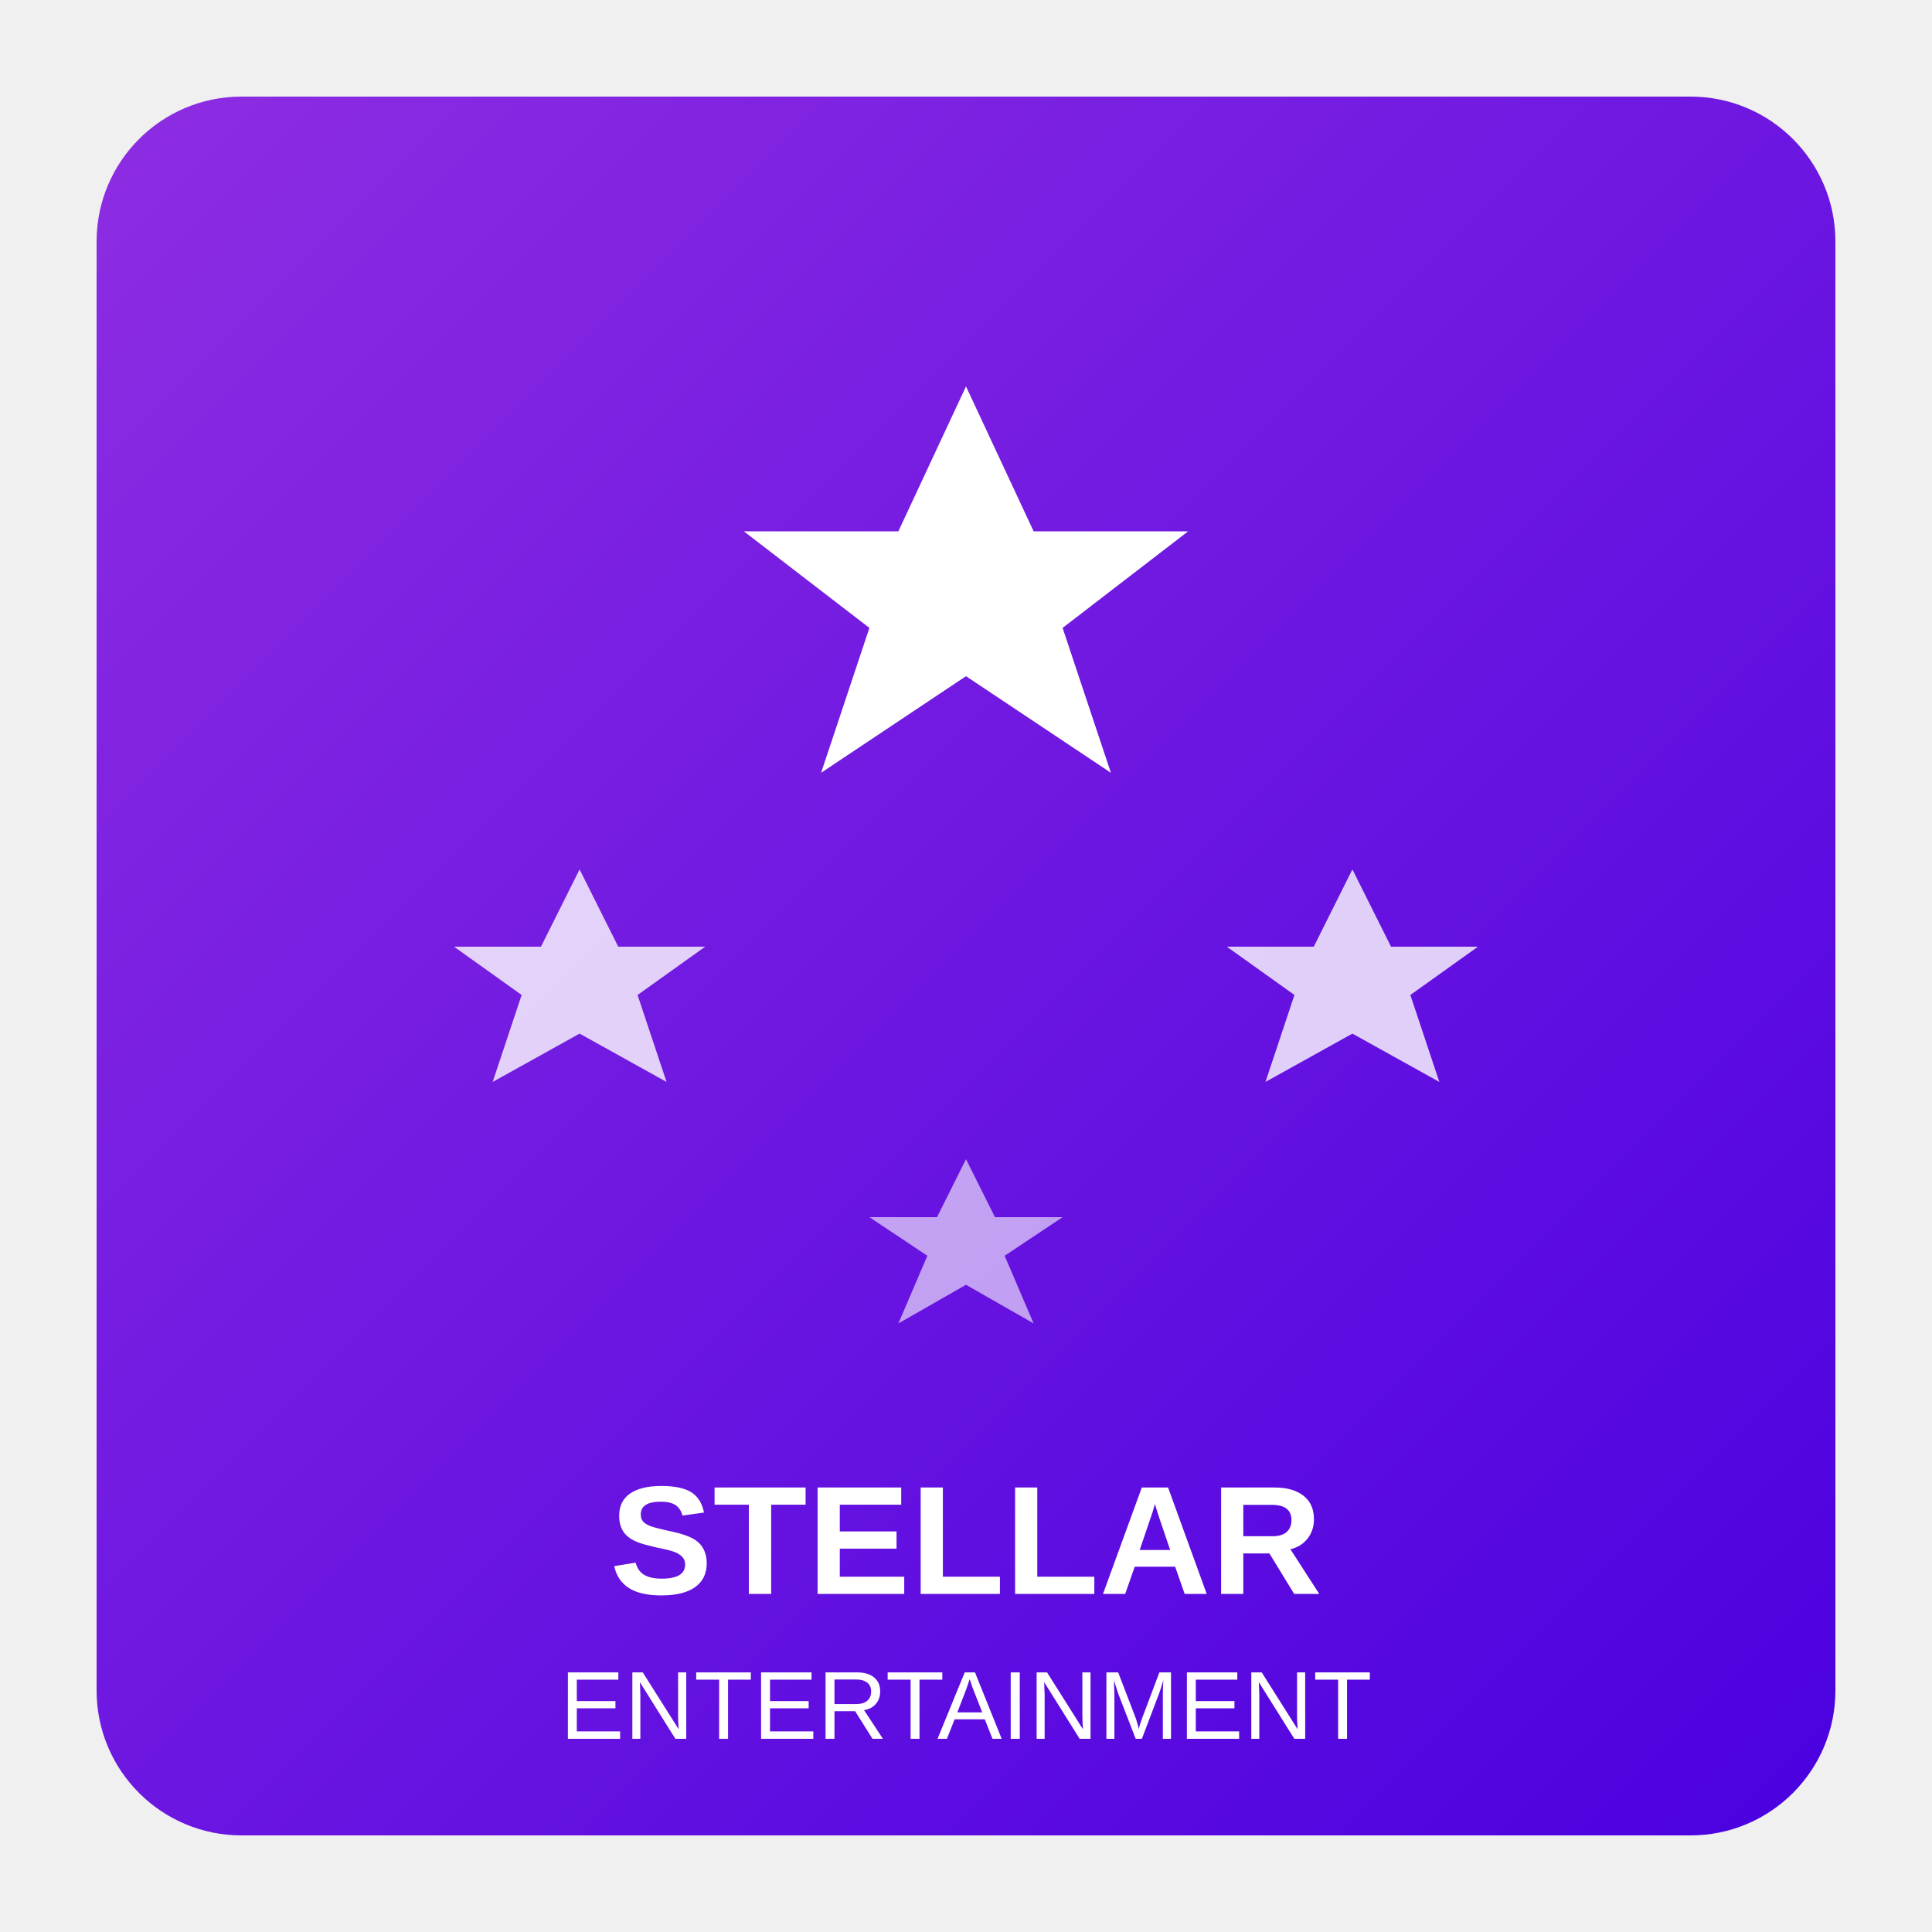
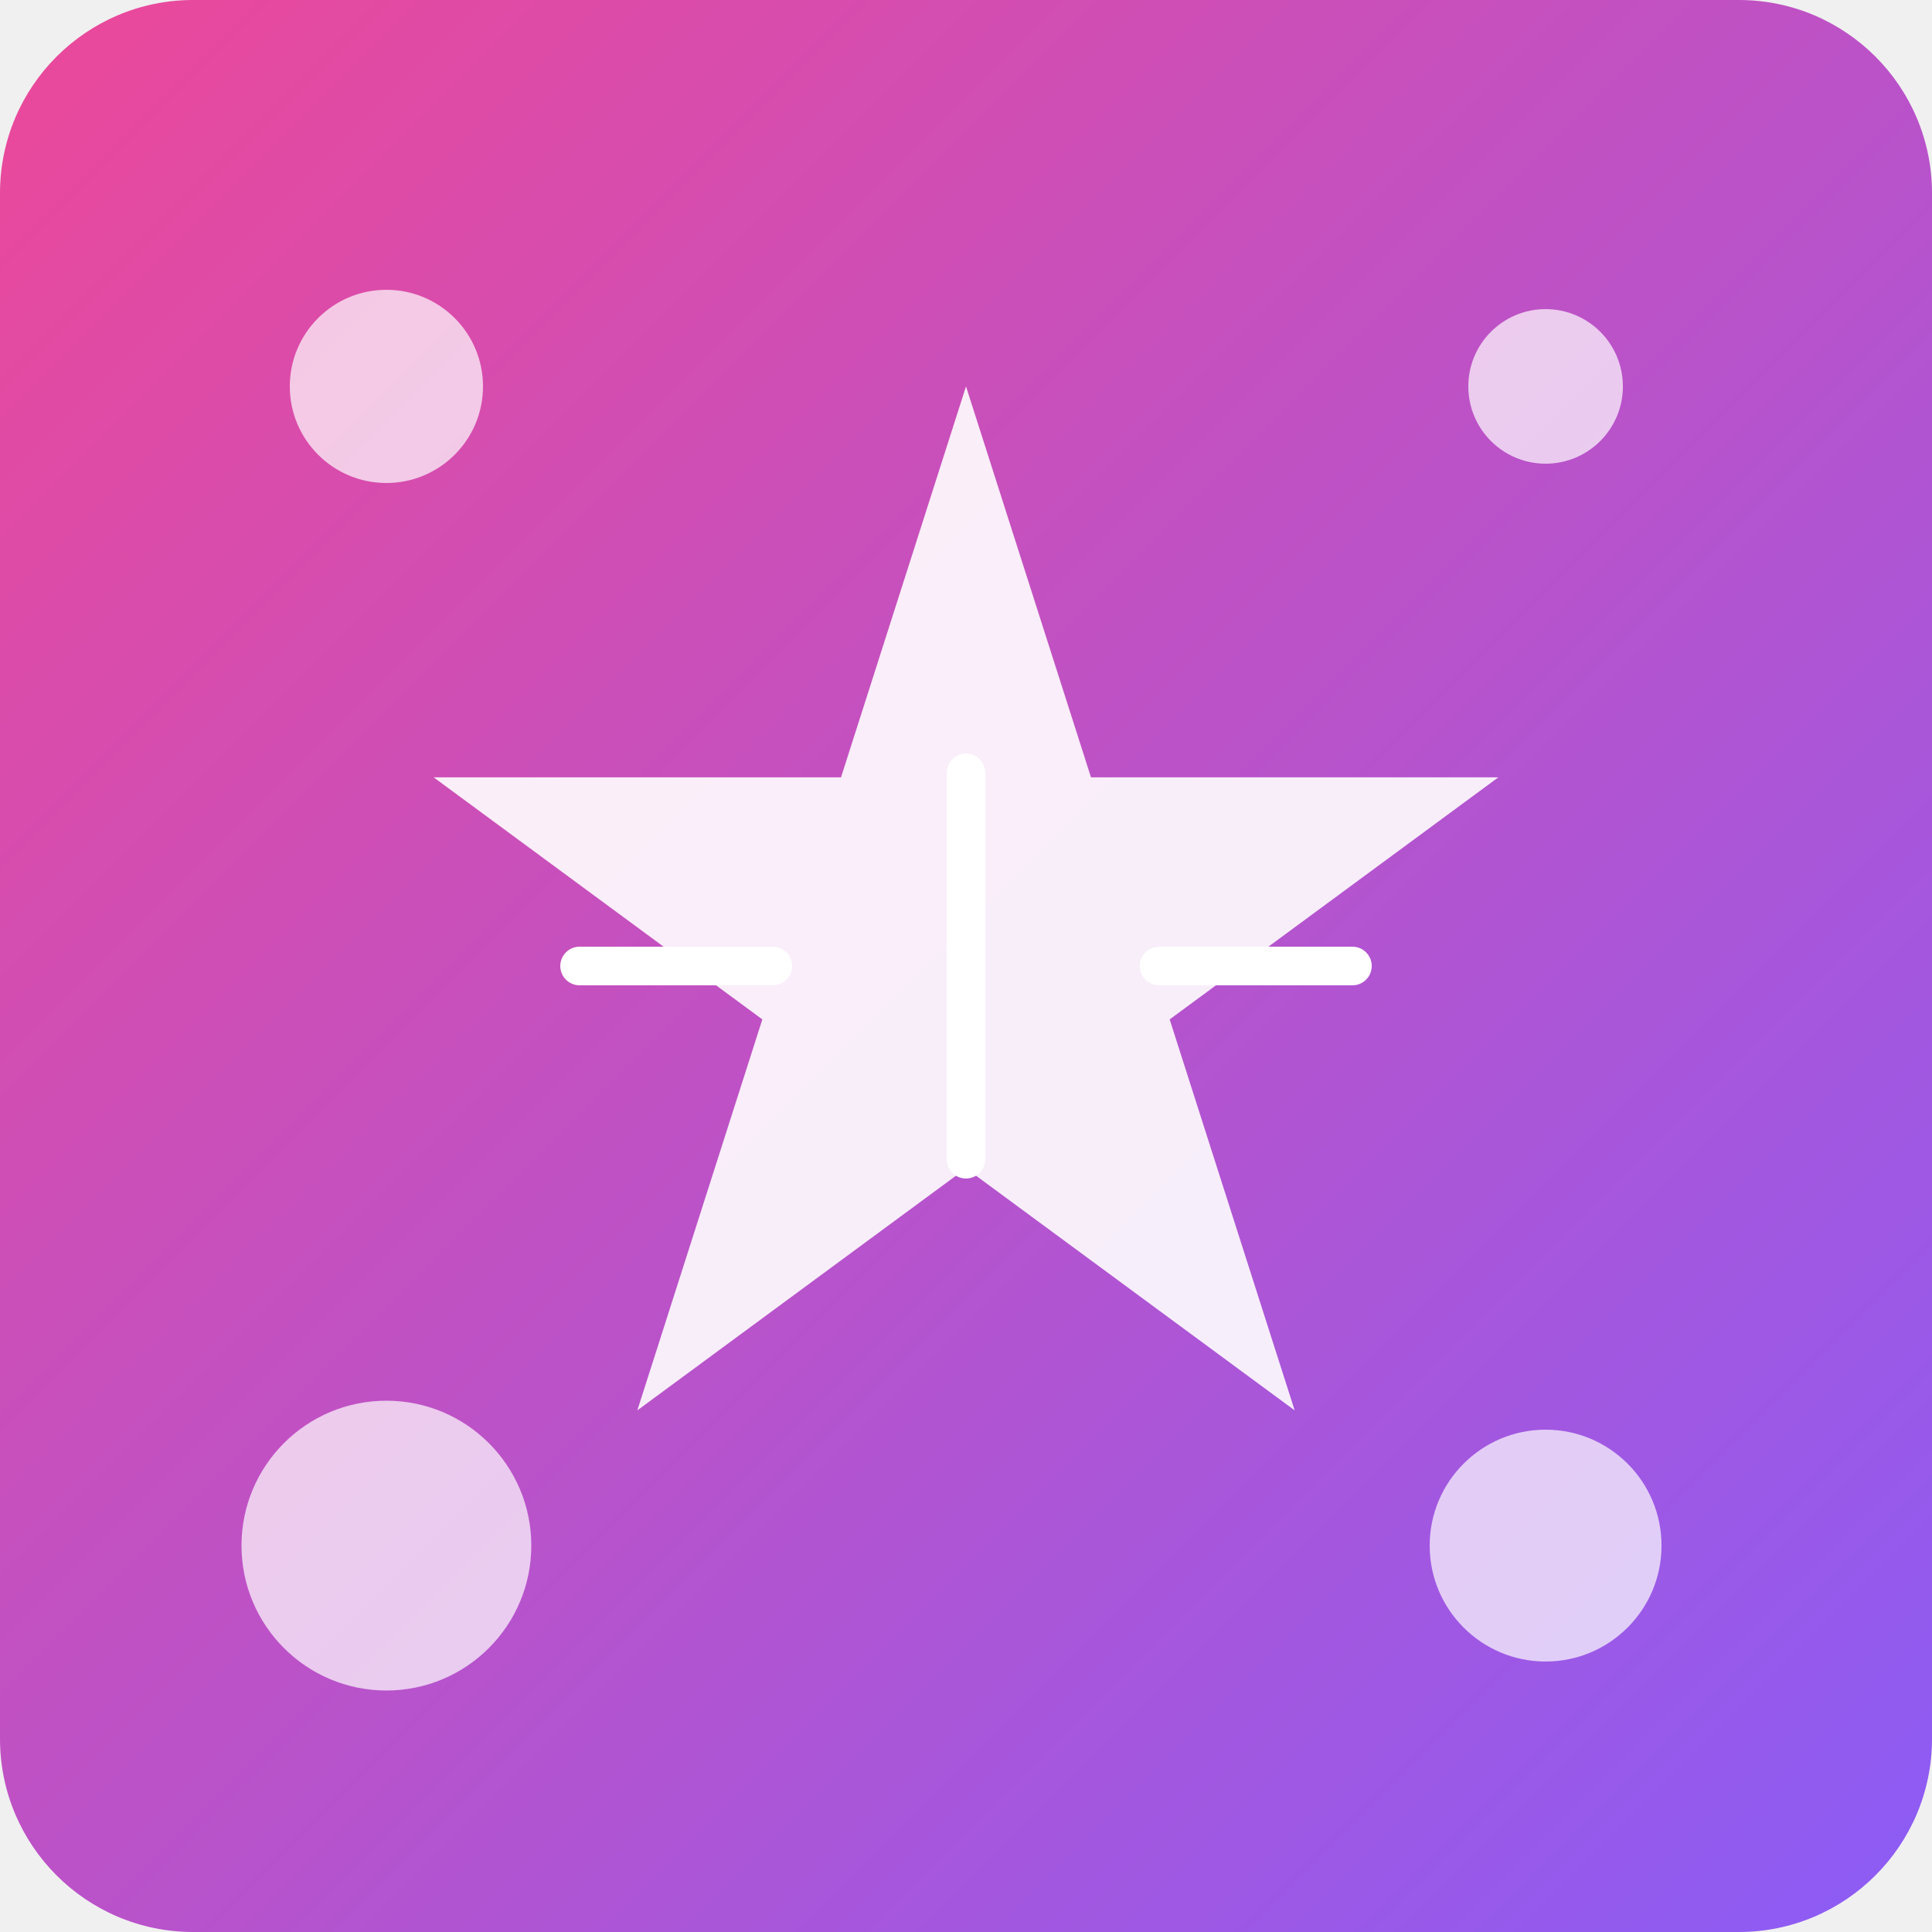
- <svg xmlns="http://www.w3.org/2000/svg" width="200" height="200" viewBox="0 0 200 200">
+ <svg xmlns="http://www.w3.org/2000/svg" width="200" height="200" viewBox="0 0 200 200" fill="none">
+   <rect width="200" height="200" rx="20" fill="url(#stellar_gradient)" />
+   <path d="M100 40L112.94 80.472H155.106L121.083 105.528L134.023 145.999L100 120.944L65.977 145.999L78.917 105.528L44.894 80.472H87.061L100 40Z" fill="white" fill-opacity="0.9" />
+   <circle cx="40" cy="40" r="10" fill="white" fill-opacity="0.7" />
+   <circle cx="160" cy="40" r="8" fill="white" fill-opacity="0.7" />
+   <circle cx="40" cy="160" r="15" fill="white" fill-opacity="0.7" />
+   <circle cx="160" cy="160" r="12" fill="white" fill-opacity="0.7" />
+   <path d="M60 100H80M100 80V120M120 100H140" stroke="white" stroke-width="4" stroke-linecap="round" />
  <defs>
-     <linearGradient id="stellar-gradient" x1="0%" y1="0%" x2="100%" y2="100%">
-       <stop offset="0%" style="stop-color:#8E2DE2" />
-       <stop offset="100%" style="stop-color:#4A00E0" />
+     <linearGradient id="stellar_gradient" x1="0" y1="0" x2="200" y2="200" gradientUnits="userSpaceOnUse">
+       <stop offset="0" stop-color="#EC4899" />
+       <stop offset="1" stop-color="#8B5CF6" />
    </linearGradient>
  </defs>
-   <rect x="10" y="10" width="180" height="180" rx="15" fill="url(#stellar-gradient)" />
-   <polygon points="100,40 107,55 123,55 110,65 115,80 100,70 85,80 90,65 77,55 93,55" fill="white" />
-   <polygon points="60,90 64,98 73,98 66,103 69,112 60,107 51,112 54,103 47,98 56,98" fill="white" opacity="0.8" />
-   <polygon points="140,90 144,98 153,98 146,103 149,112 140,107 131,112 134,103 127,98 136,98" fill="white" opacity="0.8" />
-   <polygon points="100,120 103,126 110,126 104,130 107,137 100,133 93,137 96,130 90,126 97,126" fill="white" opacity="0.6" />
-   <text x="100" y="165" font-family="Arial, sans-serif" font-size="16" font-weight="bold" text-anchor="middle" fill="white">STELLAR</text>
-   <text x="100" y="180" font-family="Arial, sans-serif" font-size="10" text-anchor="middle" fill="white">ENTERTAINMENT</text>
</svg>
